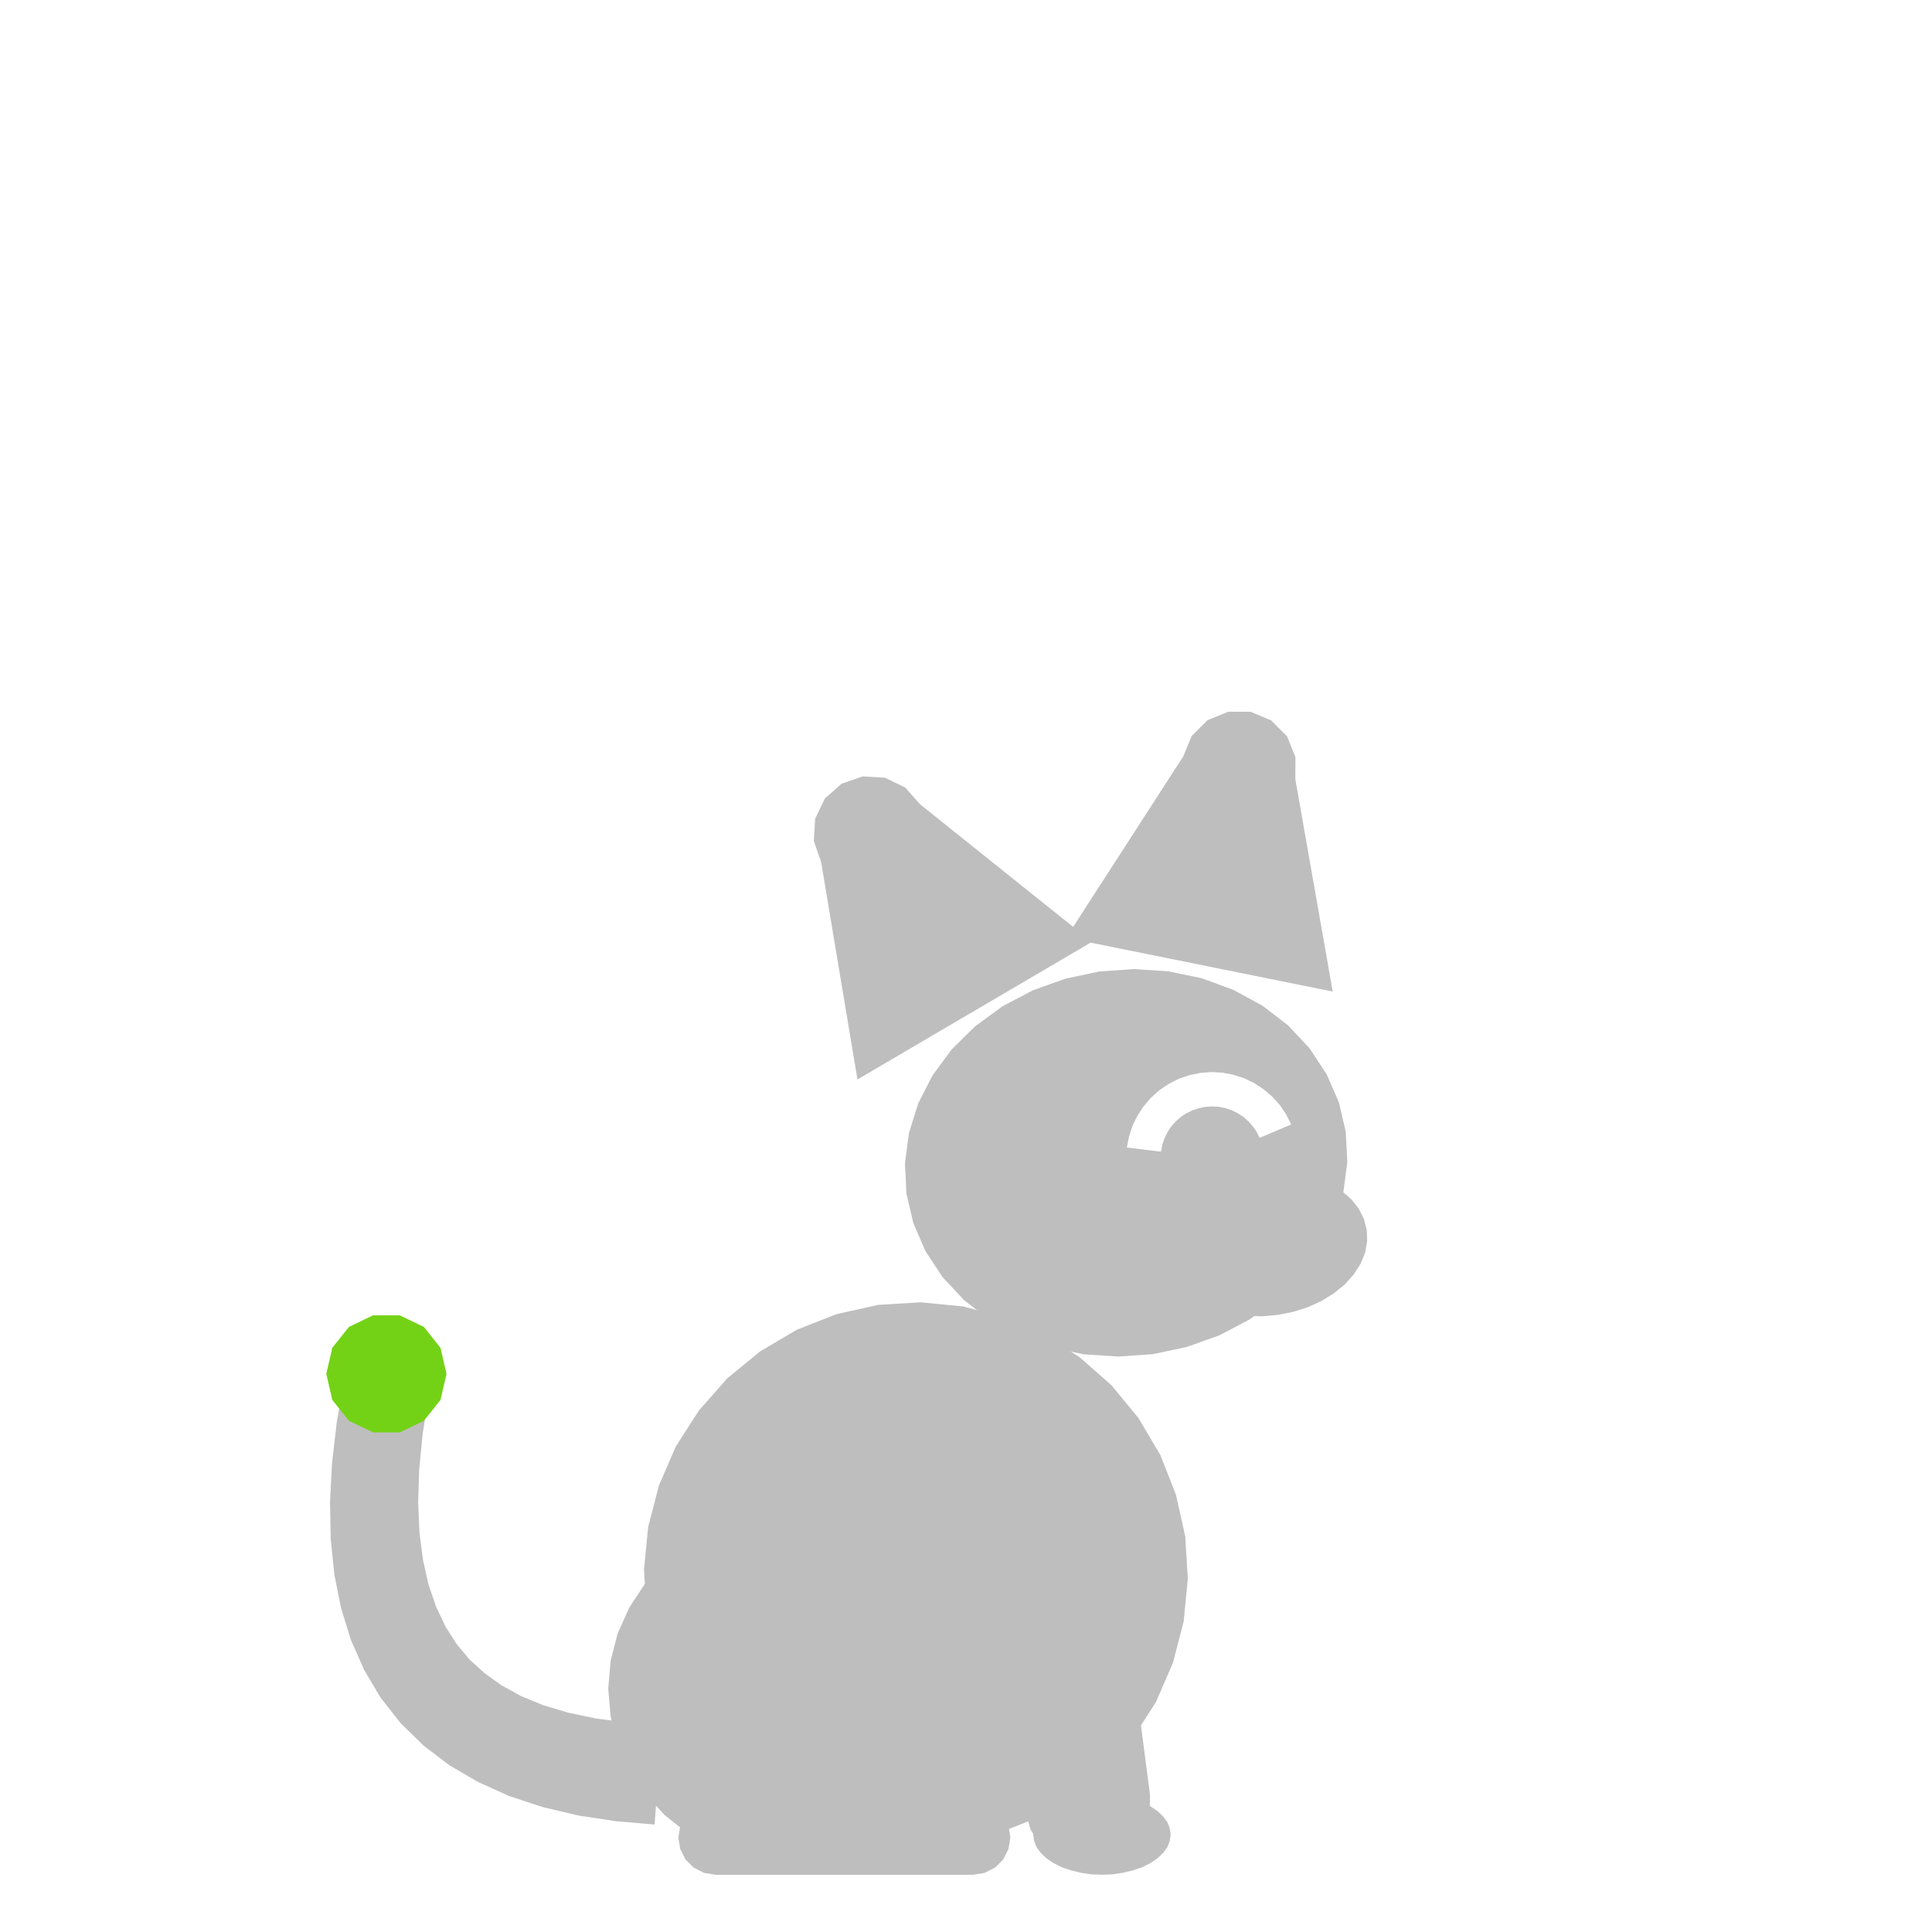
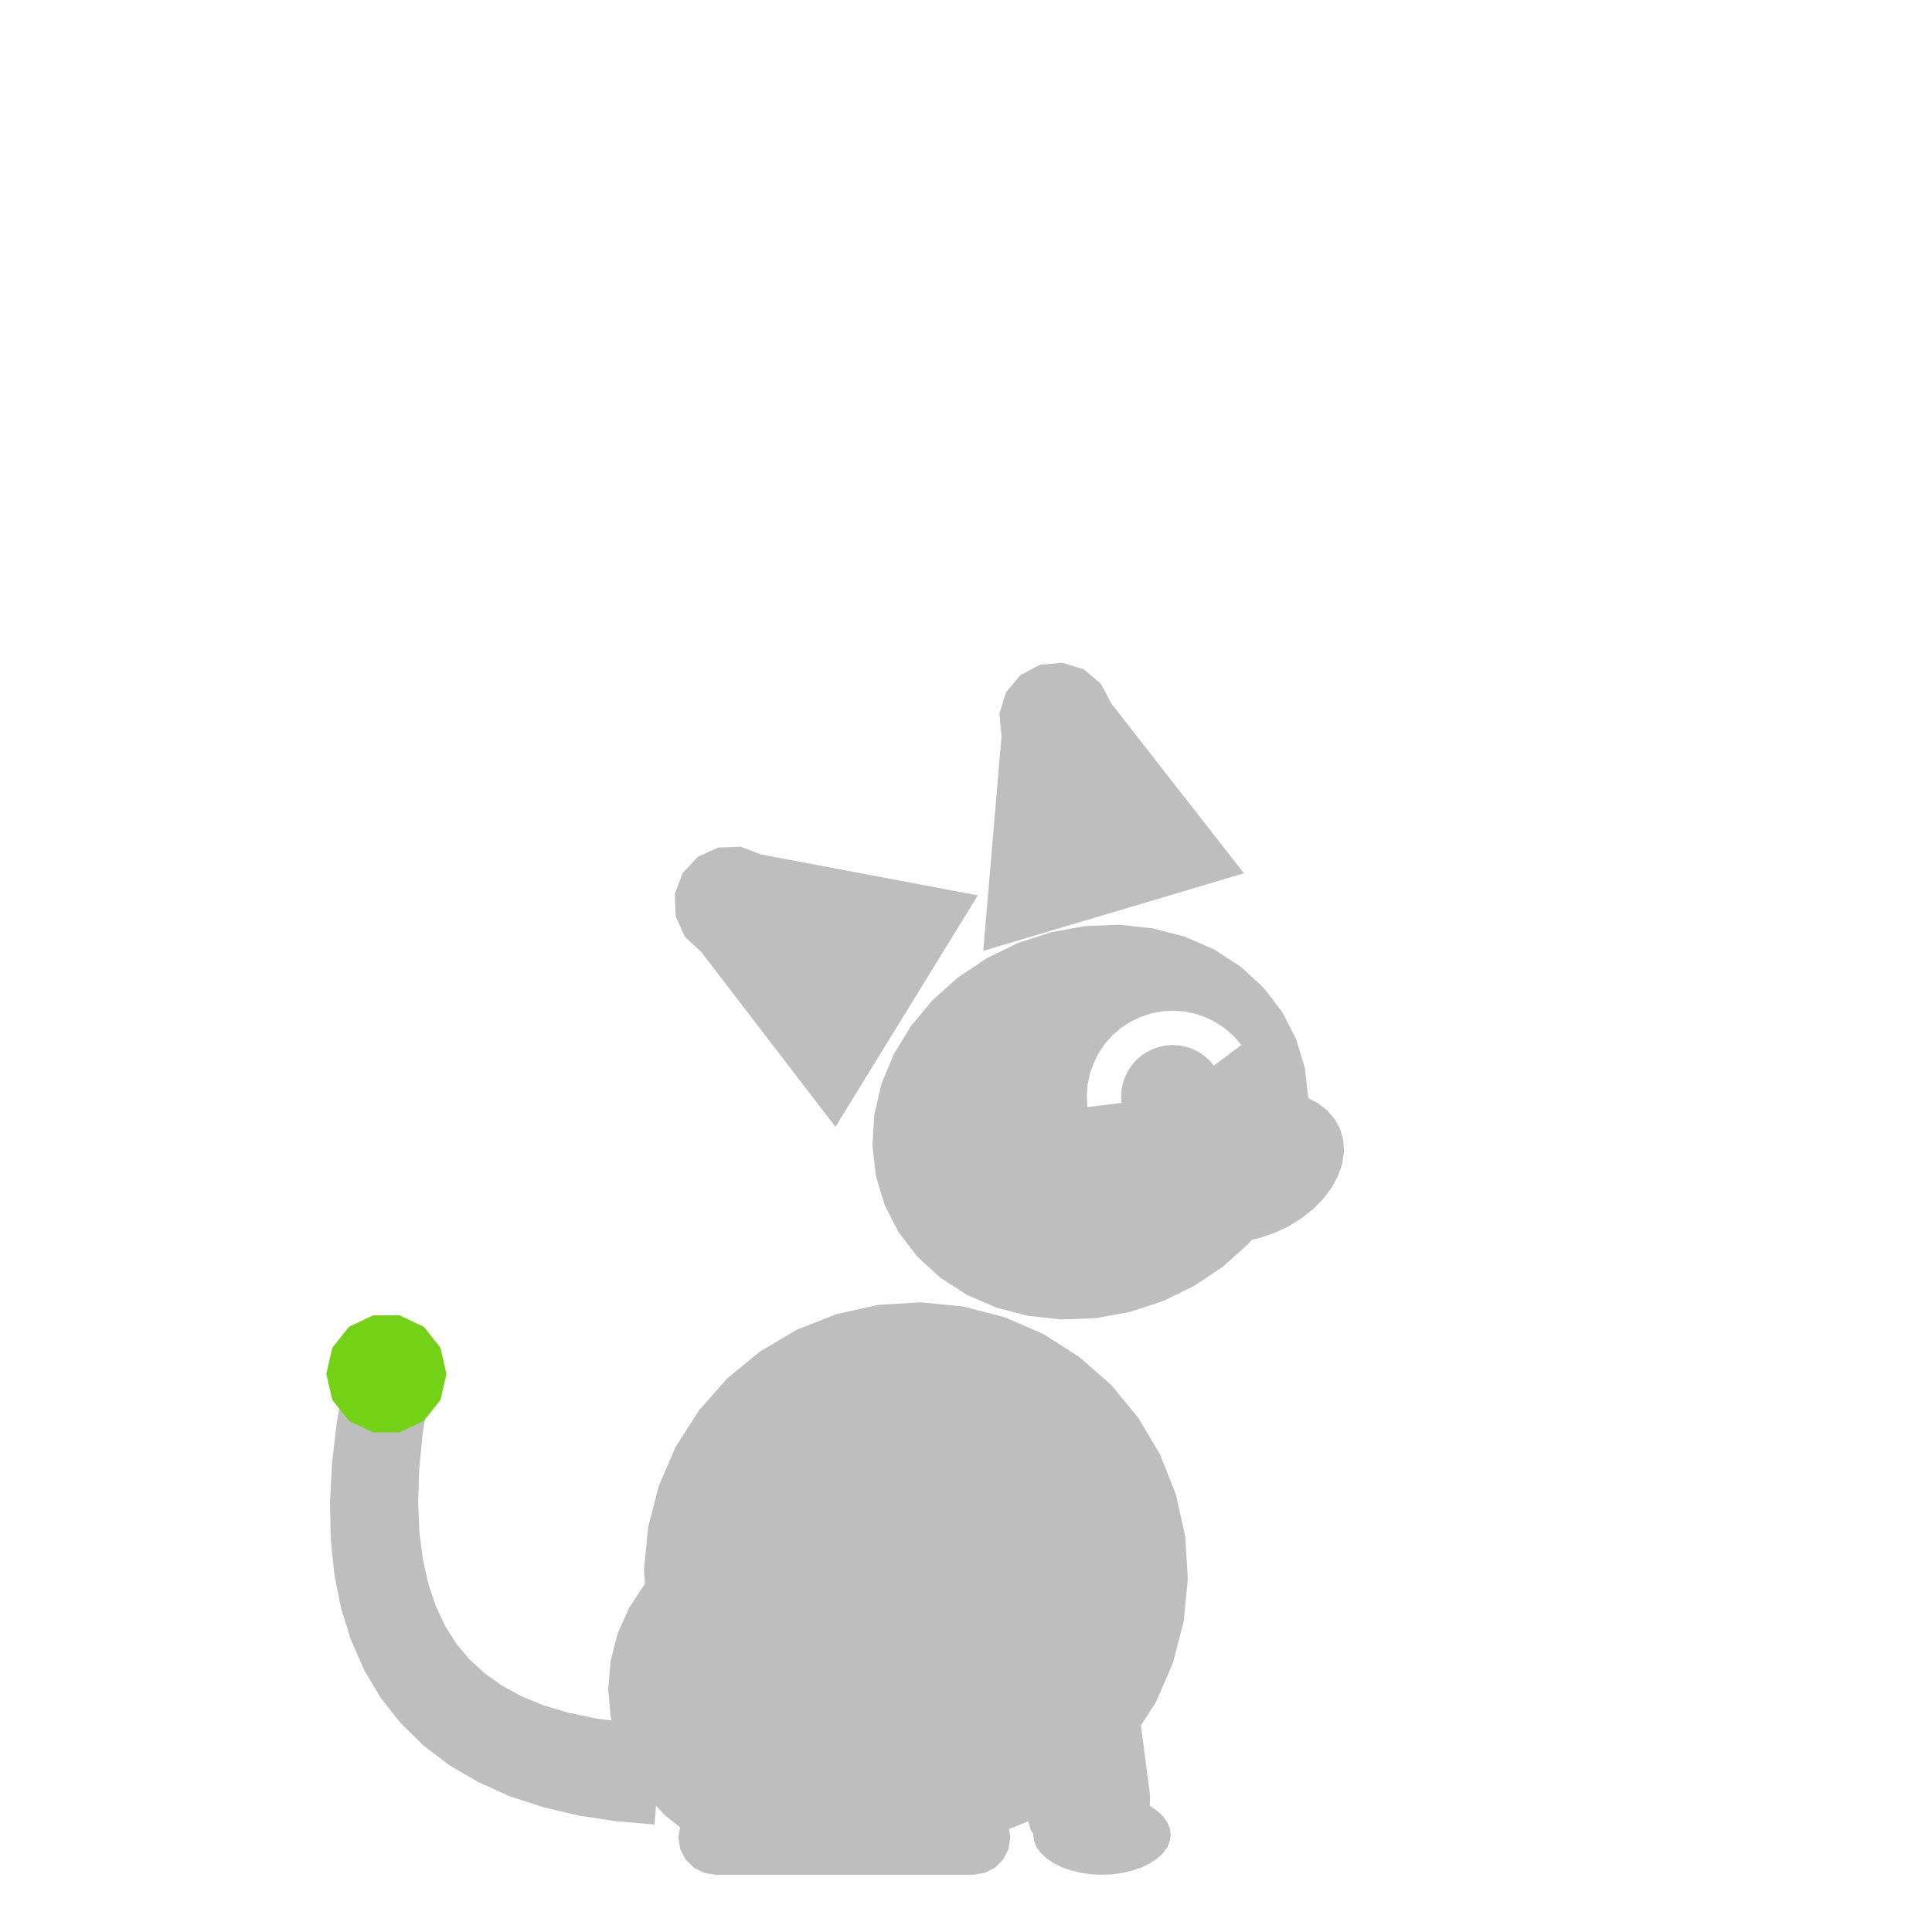
<svg xmlns="http://www.w3.org/2000/svg" viewBox="-20 -31 135 135">
  <g transform="translate(0 0.00)">
    <g transform="translate(0 0) translate(42 100) rotate(0) scale(1 1) translate(-42 -100)">
      <g transform="translate(0 0) rotate(0 26 93)">
        <path fill="#bebebe" fill-rule="evenodd" d="M 26.26 89.51 L 23.79 89.36 L 21.64 89.08 L 19.69 88.67 L 17.95 88.15 L 16.40 87.51 L 15.04 86.76 L 13.85 85.91 L 12.81 84.96 L 11.91 83.88 L 11.13 82.66 L 10.48 81.29 L 9.95 79.75 L 9.56 78.02 L 9.31 76.10 L 9.22 74.00 L 9.29 71.70 L 9.53 69.22 L 9.96 66.49 L 4.04 65.51 L 3.53 68.40 L 3.20 71.24 L 3.06 73.95 L 3.11 76.54 L 3.36 79.01 L 3.83 81.36 L 4.52 83.59 L 5.44 85.68 L 6.59 87.62 L 7.98 89.39 L 9.59 90.97 L 11.40 92.35 L 13.41 93.52 L 15.58 94.50 L 17.92 95.27 L 20.41 95.86 L 23.05 96.26 L 25.74 96.49 Z" />
        <path class="success" fill="#73d216" d="M 11.20 65.00 L 10.78 66.82 L 9.62 68.28 L 7.93 69.09 L 6.07 69.09 L 4.38 68.28 L 3.22 66.82 L 2.80 65.00 L 3.22 63.18 L 4.38 61.72 L 6.07 60.91 L 7.93 60.91 L 9.62 61.72 L 10.78 63.18 Z" />
      </g>
      <g transform="translate(0 0) rotate(0 36 87)">
        <path fill="#bebebe" fill-rule="evenodd" d="M 49.50 87.00 L 49.33 88.96 L 48.84 90.86 L 48.03 92.67 L 46.92 94.35 L 45.55 95.84 L 43.94 97.11 L 42.13 98.14 L 40.17 98.89 L 38.11 99.35 L 36.00 99.50 L 33.89 99.35 L 31.83 98.89 L 29.87 98.14 L 28.06 97.11 L 26.45 95.84 L 25.08 94.35 L 23.97 92.67 L 23.16 90.86 L 22.67 88.96 L 22.50 87.00 L 22.67 85.04 L 23.16 83.14 L 23.97 81.33 L 25.08 79.65 L 26.45 78.16 L 28.06 76.89 L 29.87 75.86 L 31.83 75.11 L 33.89 74.65 L 36.00 74.50 L 38.11 74.65 L 40.17 75.11 L 42.13 75.86 L 43.94 76.89 L 45.55 78.16 L 46.92 79.65 L 48.03 81.33 L 48.84 83.14 L 49.33 85.04 Z" />
        <path fill="#bebebe" fill-rule="evenodd" d="M 48.00 94.80 L 48.80 94.93 L 49.53 95.30 L 50.10 95.87 L 50.47 96.60 L 50.60 97.40 L 50.47 98.20 L 50.10 98.93 L 49.53 99.50 L 48.80 99.87 L 48.00 100.00 L 30.00 100.00 L 29.20 99.87 L 28.47 99.50 L 27.90 98.93 L 27.53 98.20 L 27.40 97.40 L 27.53 96.60 L 27.90 95.87 L 28.47 95.30 L 29.20 94.93 L 30.00 94.80 Z" />
      </g>
      <path fill="#bebebe" fill-rule="evenodd" d="M 59.56 68.10 L 61.08 70.67 L 62.17 73.44 L 62.82 76.36 L 63.00 79.33 L 62.71 82.30 L 61.96 85.19 L 60.78 87.92 L 59.17 90.43 L 57.20 92.67 L 54.90 94.56 L 52.33 96.08 L 49.56 97.17 L 46.64 97.82 L 43.67 98.00 L 40.70 97.71 L 37.81 96.96 L 35.08 95.78 L 32.57 94.17 L 30.33 92.20 L 28.44 89.90 L 26.92 87.33 L 25.83 84.56 L 25.18 81.64 L 25.00 78.67 L 25.29 75.70 L 26.04 72.81 L 27.22 70.08 L 28.83 67.57 L 30.80 65.33 L 33.10 63.44 L 35.67 61.92 L 38.44 60.83 L 41.36 60.18 L 44.33 60.00 L 47.30 60.29 L 50.19 61.04 L 52.92 62.22 L 55.43 63.83 L 57.67 65.80 Z" />
      <g transform="translate(0 0) rotate(0 53 72)">
        <path fill="#bebebe" fill-rule="evenodd" d="M 60.36 94.43 L 60.33 95.81 L 59.86 97.10 L 59.02 98.20 L 57.89 98.97 L 56.57 99.36 L 55.19 99.33 L 53.90 98.86 L 52.80 98.02 L 52.03 96.89 L 51.64 95.57 L 48.64 72.57 L 48.67 71.19 L 49.14 69.90 L 49.98 68.80 L 51.11 68.03 L 52.43 67.64 L 53.81 67.67 L 55.10 68.14 L 56.20 68.98 L 56.97 70.11 L 57.36 71.43 Z" />
        <path fill="#bebebe" fill-rule="evenodd" d="M 61.80 97.20 L 61.74 97.64 L 61.57 98.07 L 61.28 98.47 L 60.88 98.85 L 60.39 99.18 L 59.82 99.47 L 59.18 99.69 L 58.48 99.86 L 57.75 99.97 L 57.00 100.00 L 56.25 99.97 L 55.52 99.86 L 54.82 99.69 L 54.18 99.47 L 53.61 99.18 L 53.12 98.85 L 52.72 98.47 L 52.43 98.07 L 52.26 97.64 L 52.20 97.20 L 52.26 96.76 L 52.43 96.33 L 52.72 95.93 L 53.12 95.55 L 53.61 95.22 L 54.18 94.93 L 54.82 94.71 L 55.52 94.54 L 56.25 94.43 L 57.00 94.40 L 57.75 94.43 L 58.48 94.54 L 59.18 94.71 L 59.82 94.93 L 60.39 95.22 L 60.88 95.55 L 61.28 95.93 L 61.57 96.33 L 61.74 96.76 Z" />
      </g>
-       <g transform="translate(0 -2) rotate(-8 54 62)">
-         <g transform="translate(0 0) rotate(0 51 41)">
+       <g transform="translate(0 -4) rotate(-22 54 62)">
+         <g transform="translate(0 0) rotate(-14 51 41)">
          <path fill="#bebebe" fill-rule="evenodd" d="M 42.22 44.62 L 41.82 29.22 L 41.52 27.69 L 41.83 26.16 L 42.70 24.86 L 44.00 24.00 L 45.53 23.70 L 47.06 24.01 L 48.36 24.88 L 49.22 26.18 L 59.78 37.38 Z" />
        </g>
        <path fill="#bebebe" fill-rule="evenodd" d="M 75.50 53.00 L 75.31 55.11 L 74.74 57.17 L 73.81 59.13 L 72.54 60.94 L 70.96 62.55 L 69.11 63.92 L 67.04 65.03 L 64.79 65.84 L 62.42 66.33 L 60.00 66.50 L 57.58 66.33 L 55.21 65.84 L 52.96 65.03 L 50.89 63.92 L 49.04 62.55 L 47.46 60.94 L 46.19 59.13 L 45.26 57.17 L 44.69 55.11 L 44.50 53.00 L 44.69 50.89 L 45.26 48.83 L 46.19 46.87 L 47.46 45.06 L 49.04 43.45 L 50.89 42.08 L 52.96 40.97 L 55.21 40.16 L 57.58 39.67 L 60.00 39.50 L 62.42 39.67 L 64.79 40.16 L 67.04 40.97 L 69.11 42.08 L 70.96 43.45 L 72.54 45.06 L 73.81 46.87 L 74.74 48.83 L 75.31 50.89 Z M 71.80 51.95 L 71.54 51.20 L 71.20 50.50 L 70.76 49.85 L 70.24 49.26 L 69.65 48.74 L 69.00 48.30 L 68.30 47.96 L 67.55 47.70 L 66.78 47.55 L 66.00 47.50 L 65.22 47.55 L 64.45 47.70 L 63.70 47.96 L 63.00 48.30 L 62.35 48.74 L 61.76 49.26 L 61.24 49.85 L 60.80 50.50 L 60.46 51.20 L 60.20 51.95 L 62.52 52.57 L 62.67 52.12 L 62.88 51.70 L 63.14 51.31 L 63.45 50.95 L 63.81 50.64 L 64.20 50.38 L 64.62 50.17 L 65.07 50.02 L 65.53 49.93 L 66.00 49.90 L 66.47 49.93 L 66.93 50.02 L 67.38 50.17 L 67.80 50.38 L 68.19 50.64 L 68.55 50.95 L 68.86 51.31 L 69.12 51.70 L 69.33 52.12 L 69.48 52.57 Z" />
        <path fill="#bebebe" fill-rule="evenodd" d="M 76.00 60.00 L 75.91 60.78 L 75.66 61.55 L 75.24 62.27 L 74.66 62.94 L 73.95 63.54 L 73.11 64.05 L 72.18 64.46 L 71.16 64.76 L 70.10 64.94 L 69.00 65.00 L 67.90 64.94 L 66.84 64.76 L 65.82 64.46 L 64.89 64.05 L 64.05 63.54 L 63.34 62.94 L 62.76 62.27 L 62.34 61.55 L 62.09 60.78 L 62.00 60.00 L 62.09 59.22 L 62.34 58.45 L 62.76 57.73 L 63.34 57.06 L 64.05 56.46 L 64.89 55.95 L 65.82 55.54 L 66.84 55.24 L 67.90 55.06 L 69.00 55.00 L 70.10 55.06 L 71.16 55.24 L 72.18 55.54 L 73.11 55.95 L 73.95 56.46 L 74.66 57.06 L 75.24 57.73 L 75.66 58.45 L 75.91 59.22 Z" />
-         <g transform="translate(0 0) rotate(0 67 40)">
+         <g transform="translate(0 0) rotate(-14 67 40)">
          <path fill="#bebebe" fill-rule="evenodd" d="M 58.04 36.84 L 67.90 25.44 L 68.69 24.10 L 69.94 23.16 L 71.46 22.78 L 73.00 23.00 L 74.34 23.80 L 75.28 25.05 L 75.66 26.56 L 75.44 28.10 L 75.96 43.16 Z" />
        </g>
      </g>
    </g>
  </g>
</svg>
